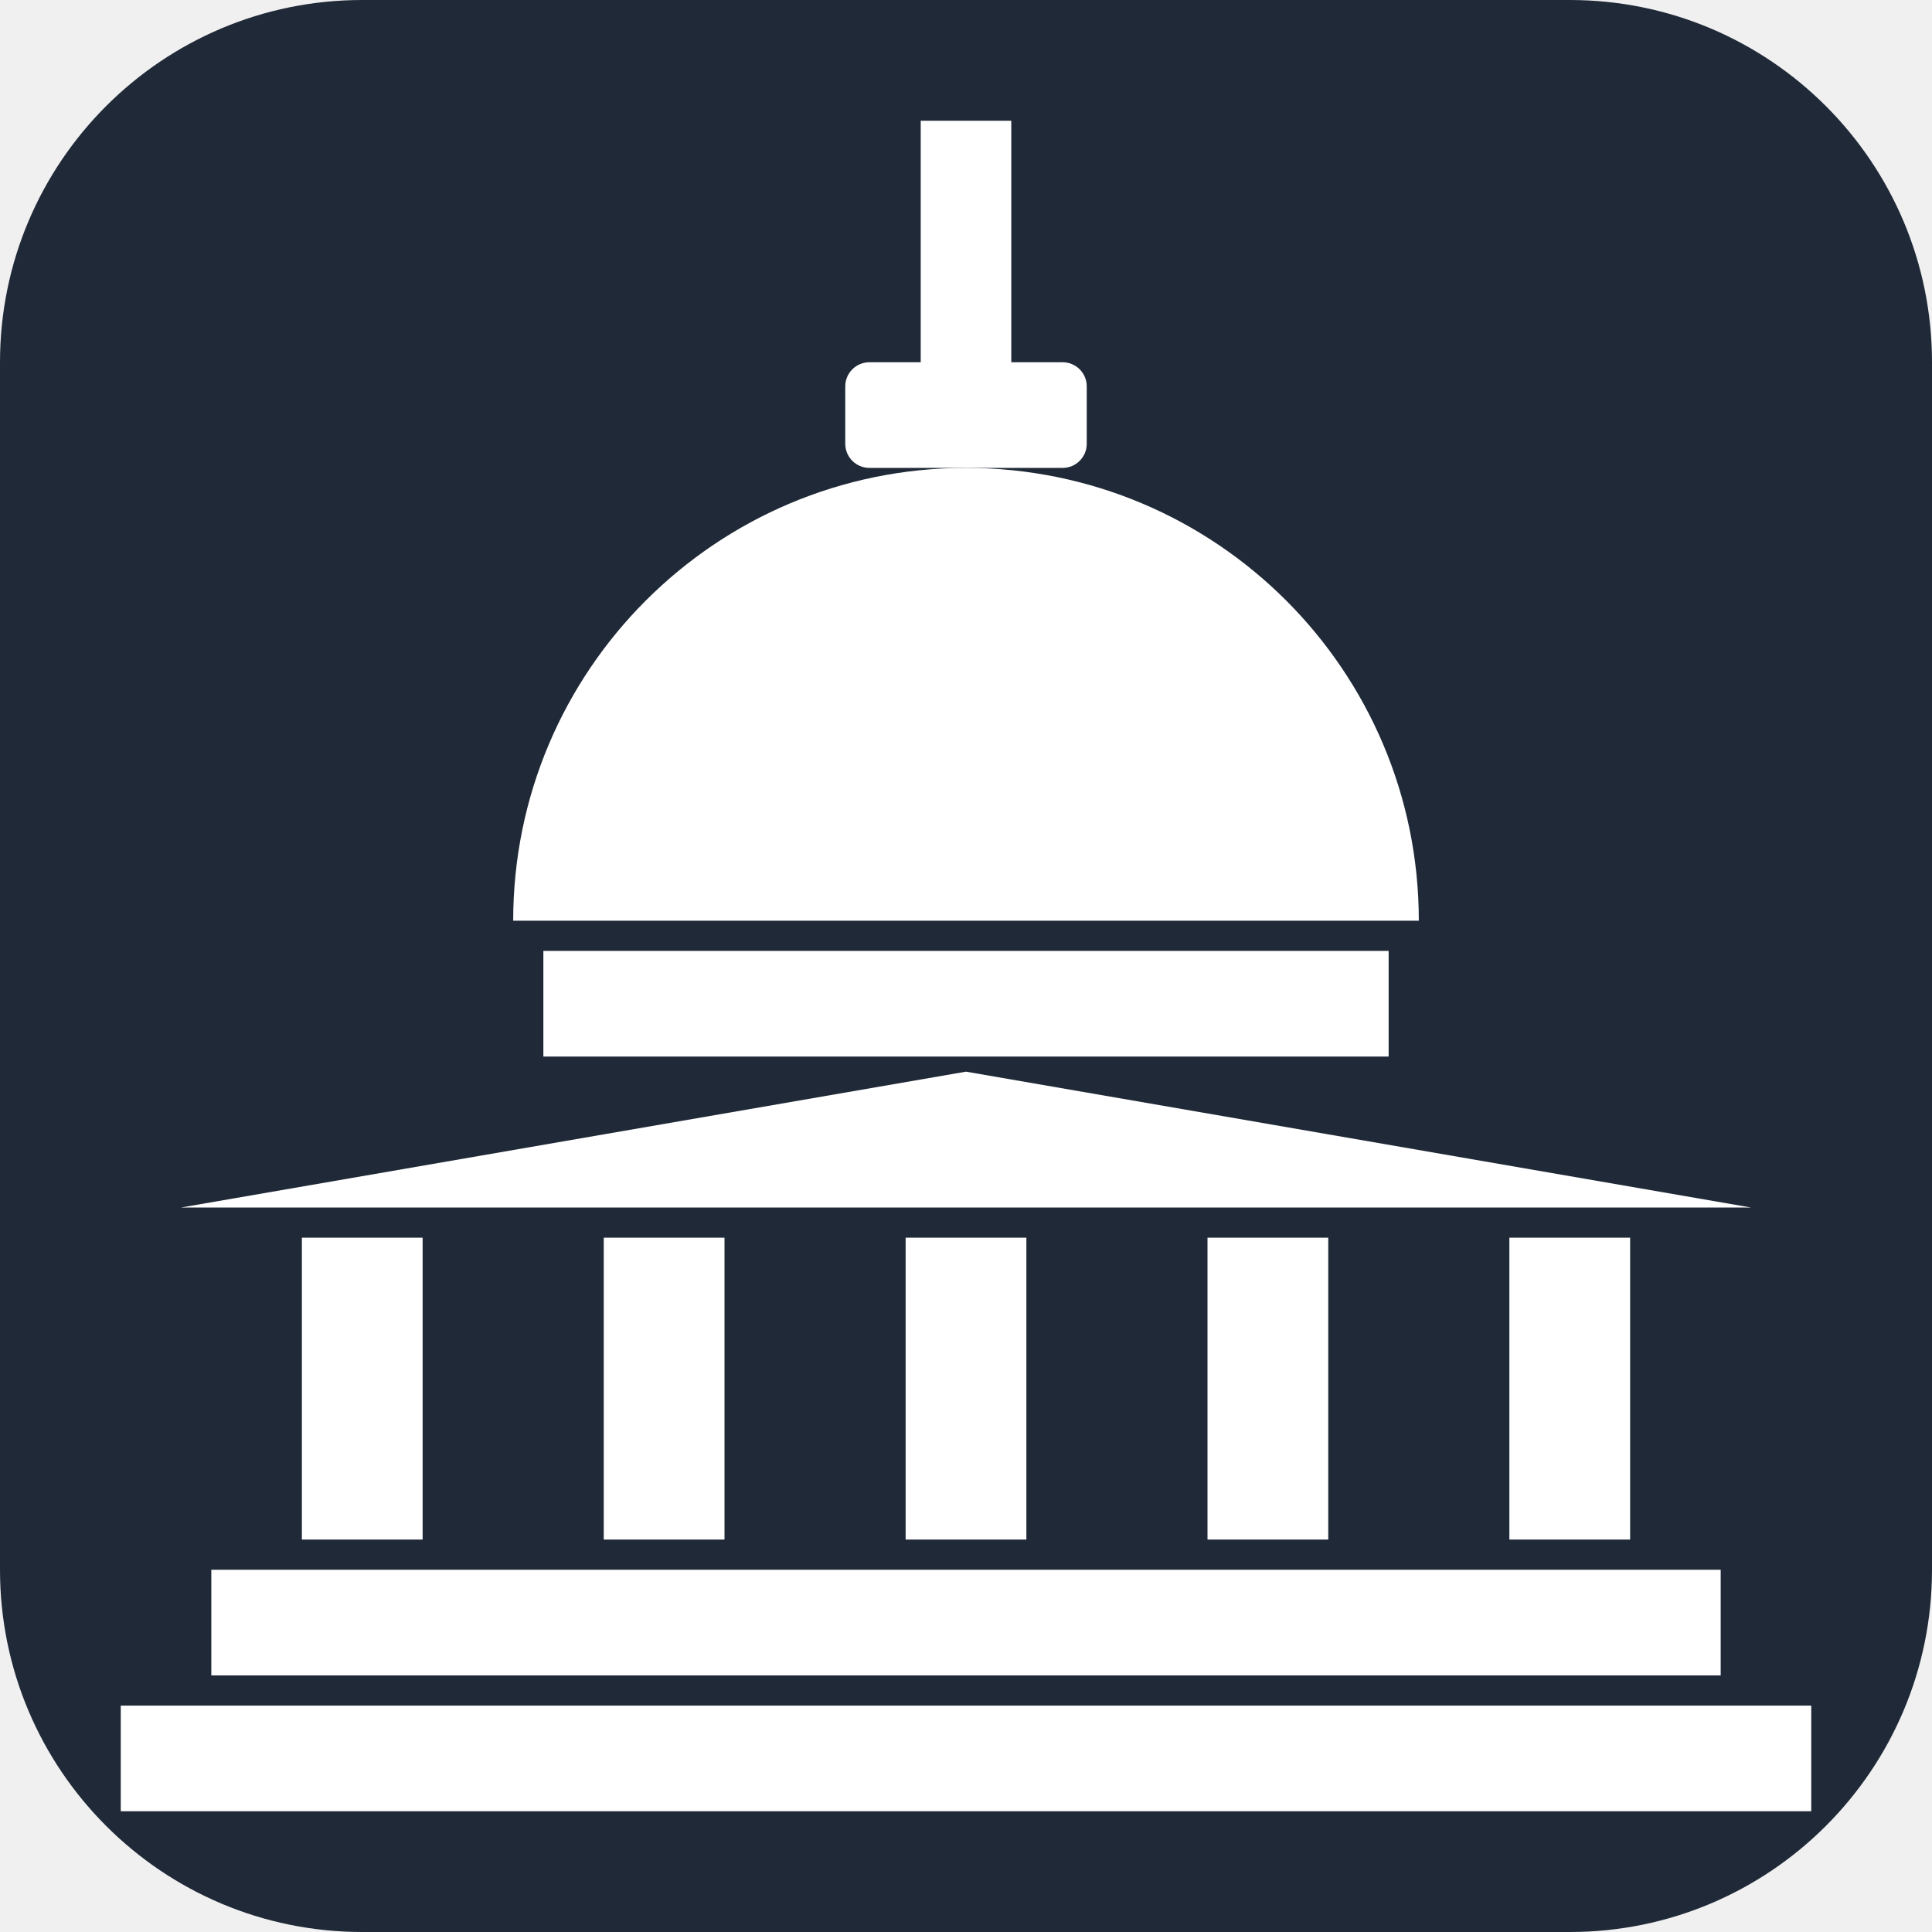
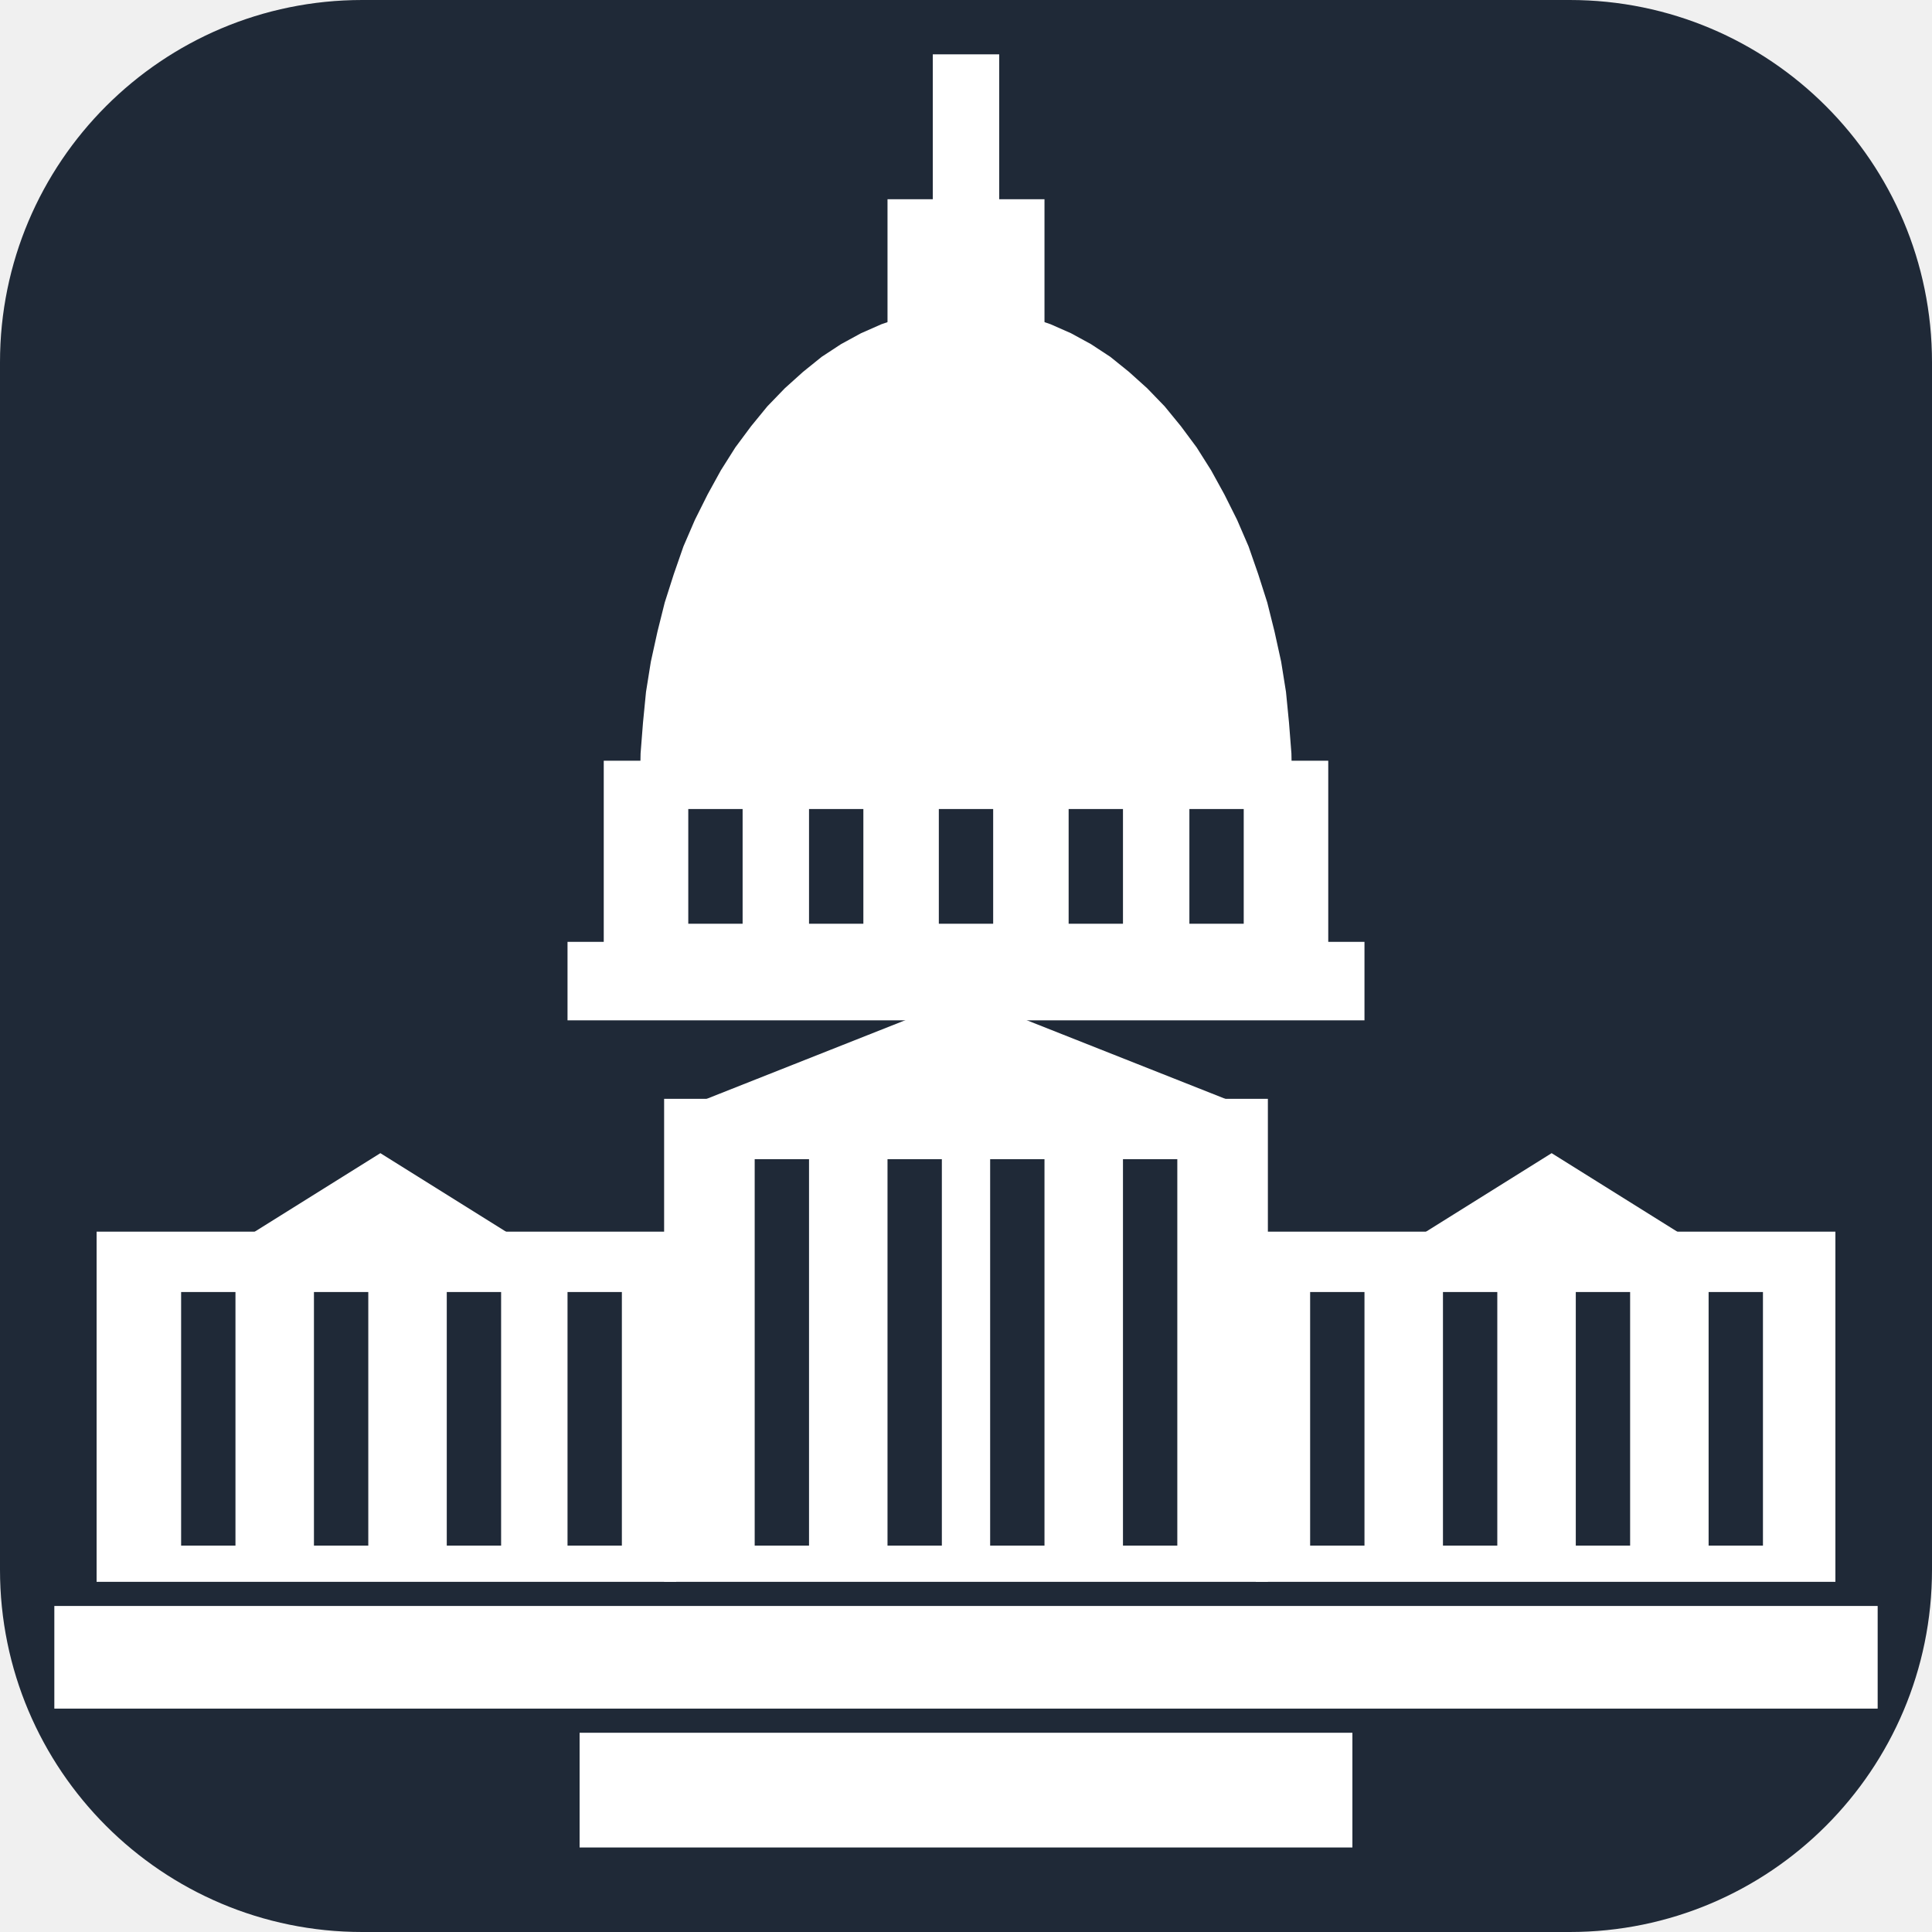
- <svg xmlns="http://www.w3.org/2000/svg" viewBox="0 0 32 32">
+ <svg xmlns="http://www.w3.org/2000/svg" viewBox="0 0 32 32" width="32" height="32">
+   <defs>
+     <mask id="cap-mask" maskUnits="userSpaceOnUse" x="0" y="0" width="32" height="32">
+       <g fill="#fff">
+         <path d="M15.45 0.90 L16.55 0.90 L16.55 3.40 L15.45 3.40 Z" />
+         <path d="M14.70 3.30 L17.30 3.30 L17.30 5.60 L14.70 5.60 Z" />
+         <path d="M10.60 13.00 L10.61 12.48 L10.65 11.97 L10.70 11.46 L10.78 10.96 L10.89 10.46 L11.01 9.98 L11.16 9.51 L11.32 9.05 L11.51 8.61 L11.72 8.19 L11.94 7.79 L12.18 7.41 L12.44 7.06 L12.71 6.73 L13.00 6.43 L13.30 6.16 L13.61 5.91 L13.93 5.70 L14.26 5.52 L14.60 5.37 L14.95 5.25 L15.30 5.17 L15.65 5.12 L16.00 5.10 L16.35 5.12 L16.70 5.17 L17.05 5.25 L17.40 5.37 L17.74 5.52 L18.07 5.70 L18.39 5.91 L18.70 6.16 L19.00 6.43 L19.29 6.73 L19.56 7.06 L19.82 7.41 L20.06 7.79 L20.28 8.19 L20.49 8.61 L20.68 9.05 L20.84 9.51 L20.99 9.98 L21.11 10.46 L21.22 10.96 L21.30 11.46 L21.35 11.97 L21.39 12.48 L21.40 13.00 Z" />
+         <path d="M10.00 12.60 L22.00 12.60 L22.00 15.90 L10.00 15.90 Z" />
+         <path d="M9.40 15.60 L22.60 15.60 L22.60 16.90 L9.40 16.90 Z" />
+         <path d="M11.20 18.40 L16.00 16.50 L20.80 18.40 Z" />
+         <path d="M11.00 18.20 L21.00 18.20 L21.00 26.20 L11.00 26.20 Z" />
+         <path d="M3.90 20.60 L6.30 19.10 L8.70 20.60 Z" />
+         <path d="M23.30 20.60 L25.70 19.10 L28.10 20.60 Z" />
+         <path d="M1.60 20.40 L11.20 20.40 L11.20 26.20 L1.60 26.20 Z" />
+         <path d="M20.80 20.40 L30.40 20.40 L30.40 26.20 L20.80 26.20 Z" />
+         <path d="M0.90 26.60 L31.10 26.60 L31.10 28.30 L0.90 28.30 Z" />
+         <path d="M9.60 28.70 L22.40 28.70 L22.40 30.60 L9.60 30.60 Z" />
+       </g>
+       <g fill="#000">
+         <path d="M11.40 13.40 L12.30 13.40 L12.30 15.30 L11.40 15.30 Z" />
+         <path d="M13.40 13.40 L14.30 13.40 L14.30 15.30 L13.40 15.30 Z" />
+         <path d="M15.55 13.40 L16.45 13.40 L16.45 15.30 L15.55 15.30 Z" />
+         <path d="M17.70 13.40 L18.60 13.40 L18.60 15.30 L17.70 15.30 Z" />
+         <path d="M19.70 13.40 L20.60 13.40 L20.60 15.30 L19.70 15.30 Z" />
+         <path d="M12.50 19.20 L13.40 19.20 L13.40 25.60 L12.50 25.60 Z" />
+         <path d="M14.70 19.20 L15.60 19.20 L15.60 25.60 L14.70 25.60 Z" />
+         <path d="M16.40 19.20 L17.30 19.20 L17.30 25.60 L16.40 25.60 Z" />
+         <path d="M18.60 19.20 L19.50 19.20 L19.50 25.60 L18.60 25.60 Z" />
+         <path d="M3.00 21.40 L3.90 21.40 L3.90 25.60 L3.00 25.60 Z" />
+         <path d="M5.20 21.40 L6.10 21.40 L6.10 25.60 L5.20 25.60 Z" />
+         <path d="M7.40 21.40 L8.30 21.40 L8.30 25.60 L7.40 25.60 Z" />
+         <path d="M9.40 21.40 L10.30 21.40 L10.30 25.60 L9.40 25.60 Z" />
+         <path d="M21.70 21.40 L22.60 21.40 L22.60 25.60 L21.70 25.60 Z" />
+         <path d="M23.90 21.40 L24.80 21.40 L24.80 25.60 L23.90 25.60 Z" />
+         <path d="M26.10 21.40 L27.00 21.40 L27.00 25.60 L26.10 25.60 Z" />
+         <path d="M28.30 21.40 L29.20 21.40 L29.20 25.60 L28.30 25.60 Z" />
+       </g>
+     </mask>
+   </defs>
  <rect width="32" height="32" rx="6" fill="#1f2937" />
-   <g fill="#ffffff">
-     <rect x="15.25" y="2" width="1.5" height="4.5" />
-     <rect x="14" y="6" width="4" height="1.75" rx="0.4" />
-     <path d="M8.5 15.25A7.5 7.5 0 0 1 23.5 15.25Z" />
-     <rect x="9" y="15.75" width="14" height="1.75" />
-     <path d="M3 20 16 17.75 29 20Z" />
-     <rect x="5" y="20.5" width="2" height="5" />
-     <rect x="10" y="20.5" width="2" height="5" />
-     <rect x="15" y="20.5" width="2" height="5" />
-     <rect x="20" y="20.5" width="2" height="5" />
-     <rect x="25" y="20.5" width="2" height="5" />
-     <rect x="3.5" y="26" width="25" height="1.75" />
-     <rect x="2" y="28.25" width="28" height="1.75" />
-   </g>
+   <rect width="32" height="32" fill="#ffffff" mask="url(#cap-mask)" />
</svg>
